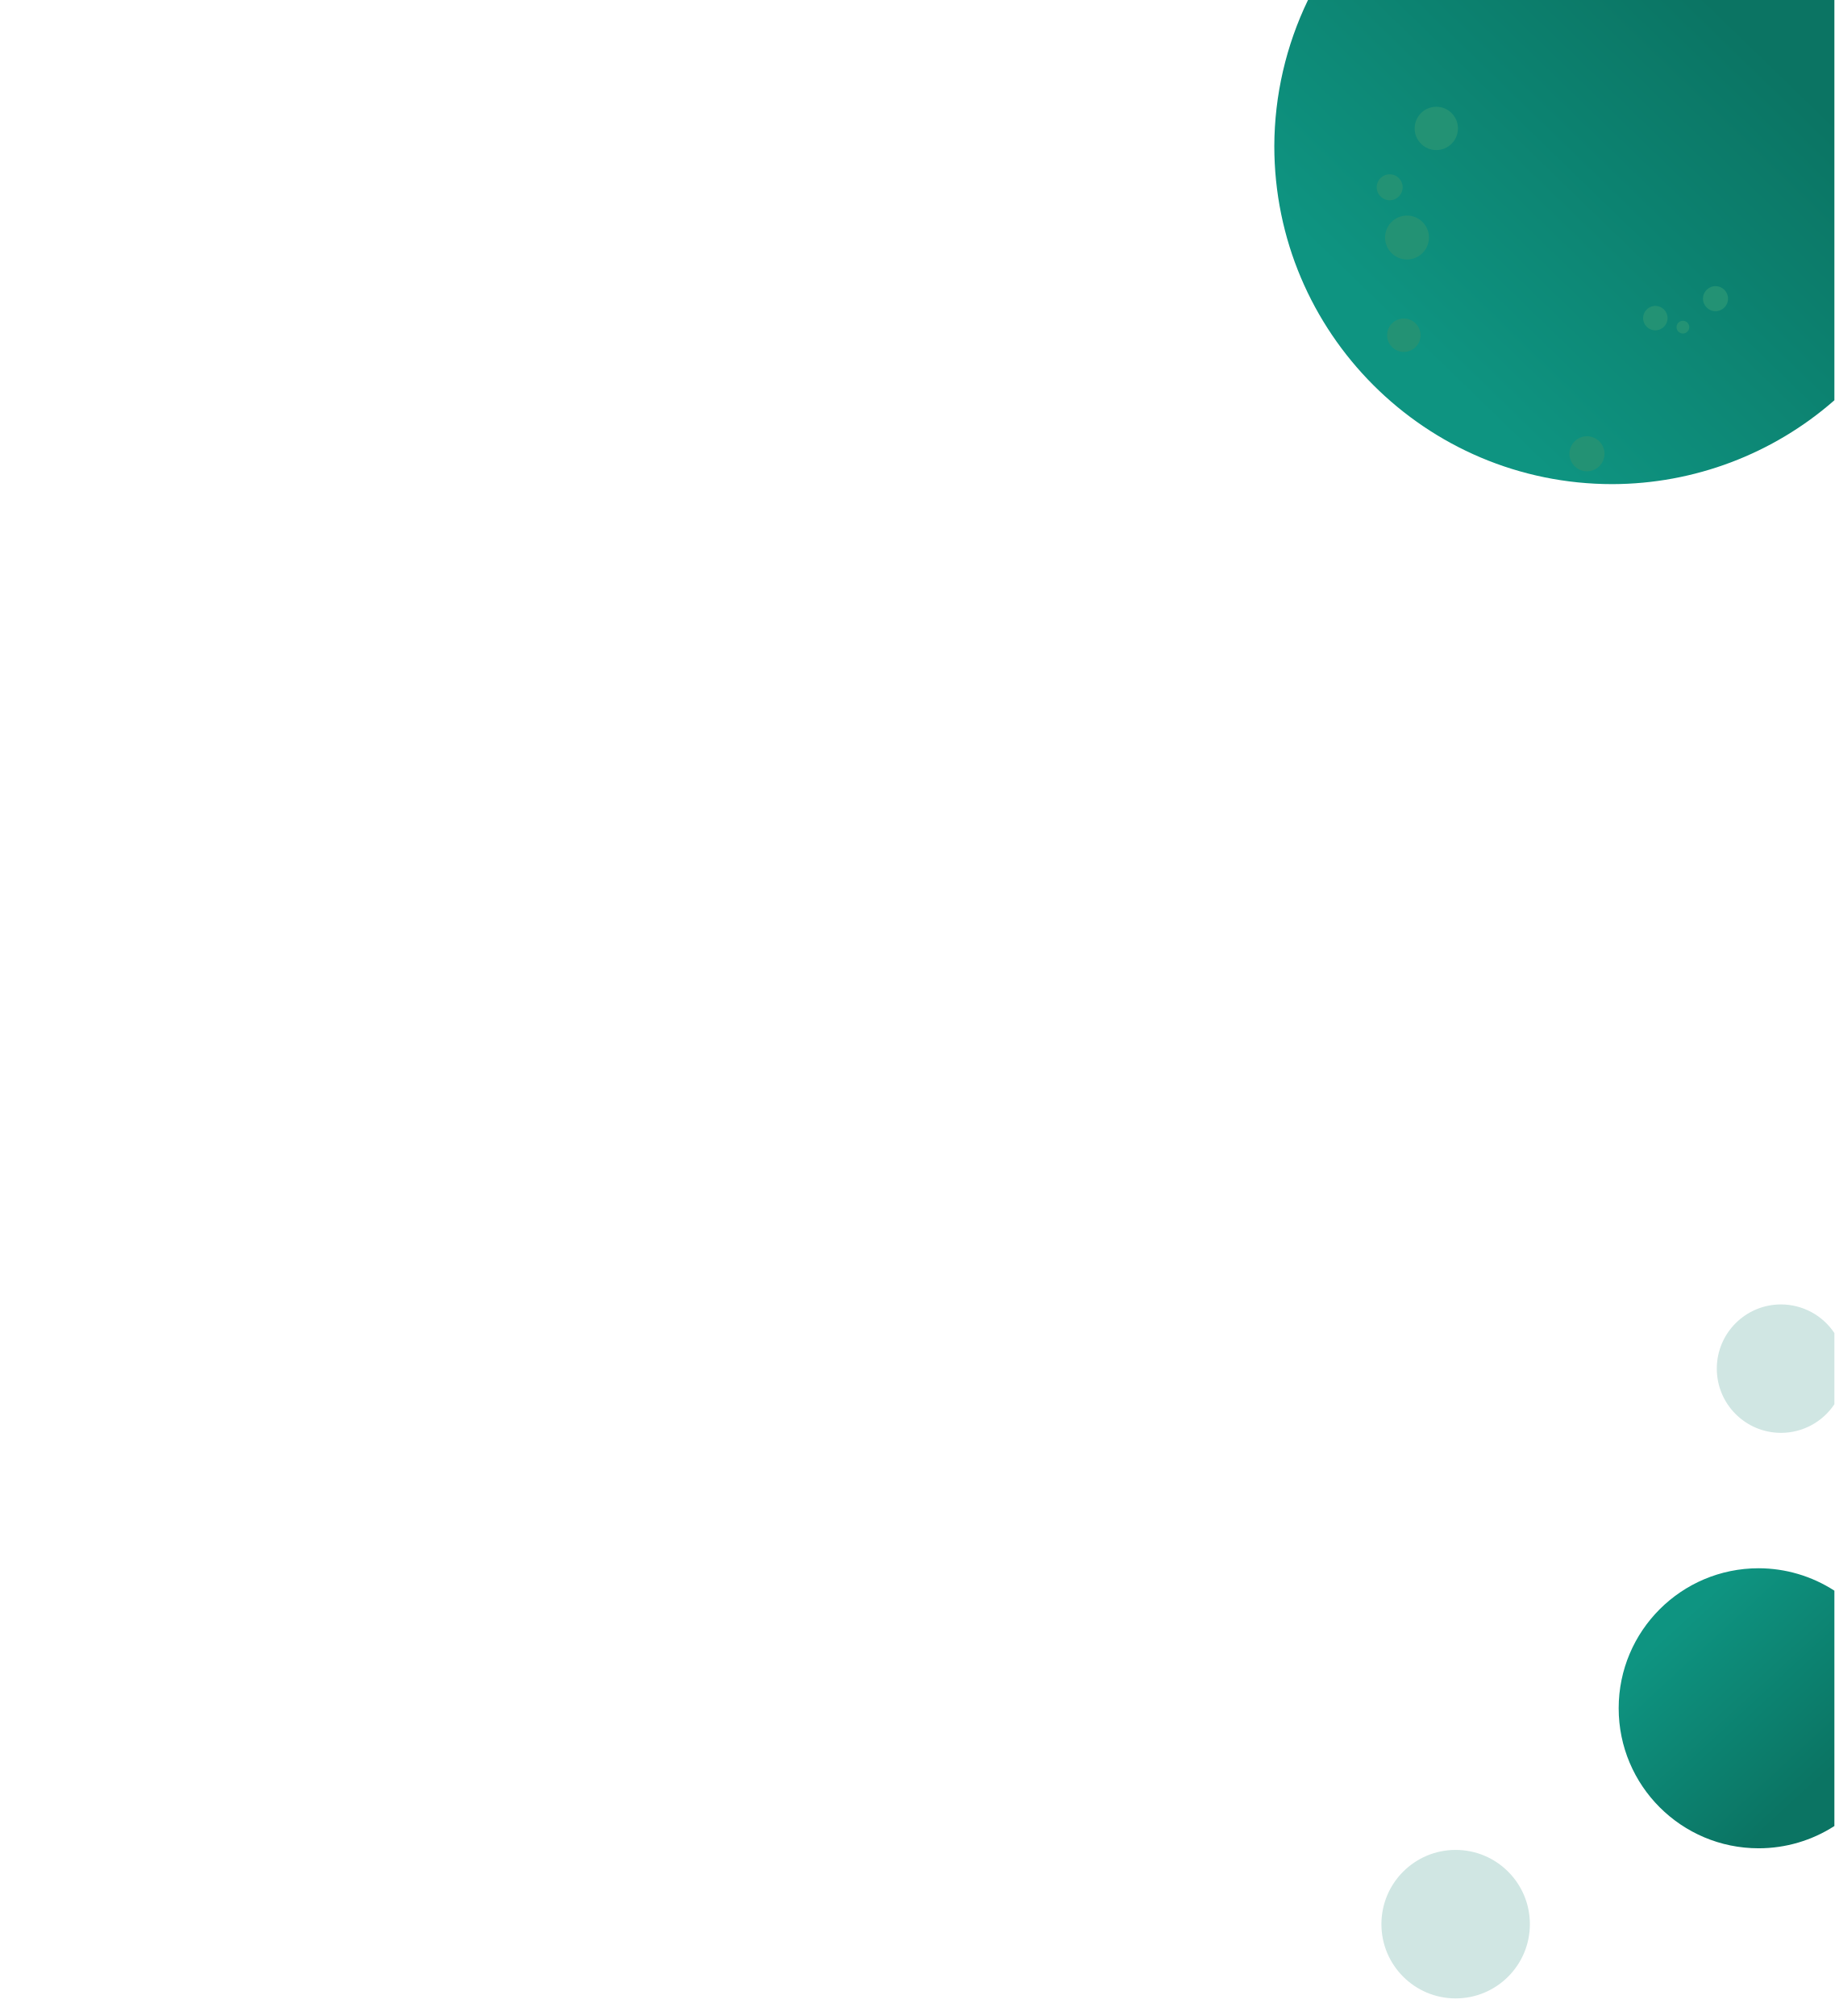
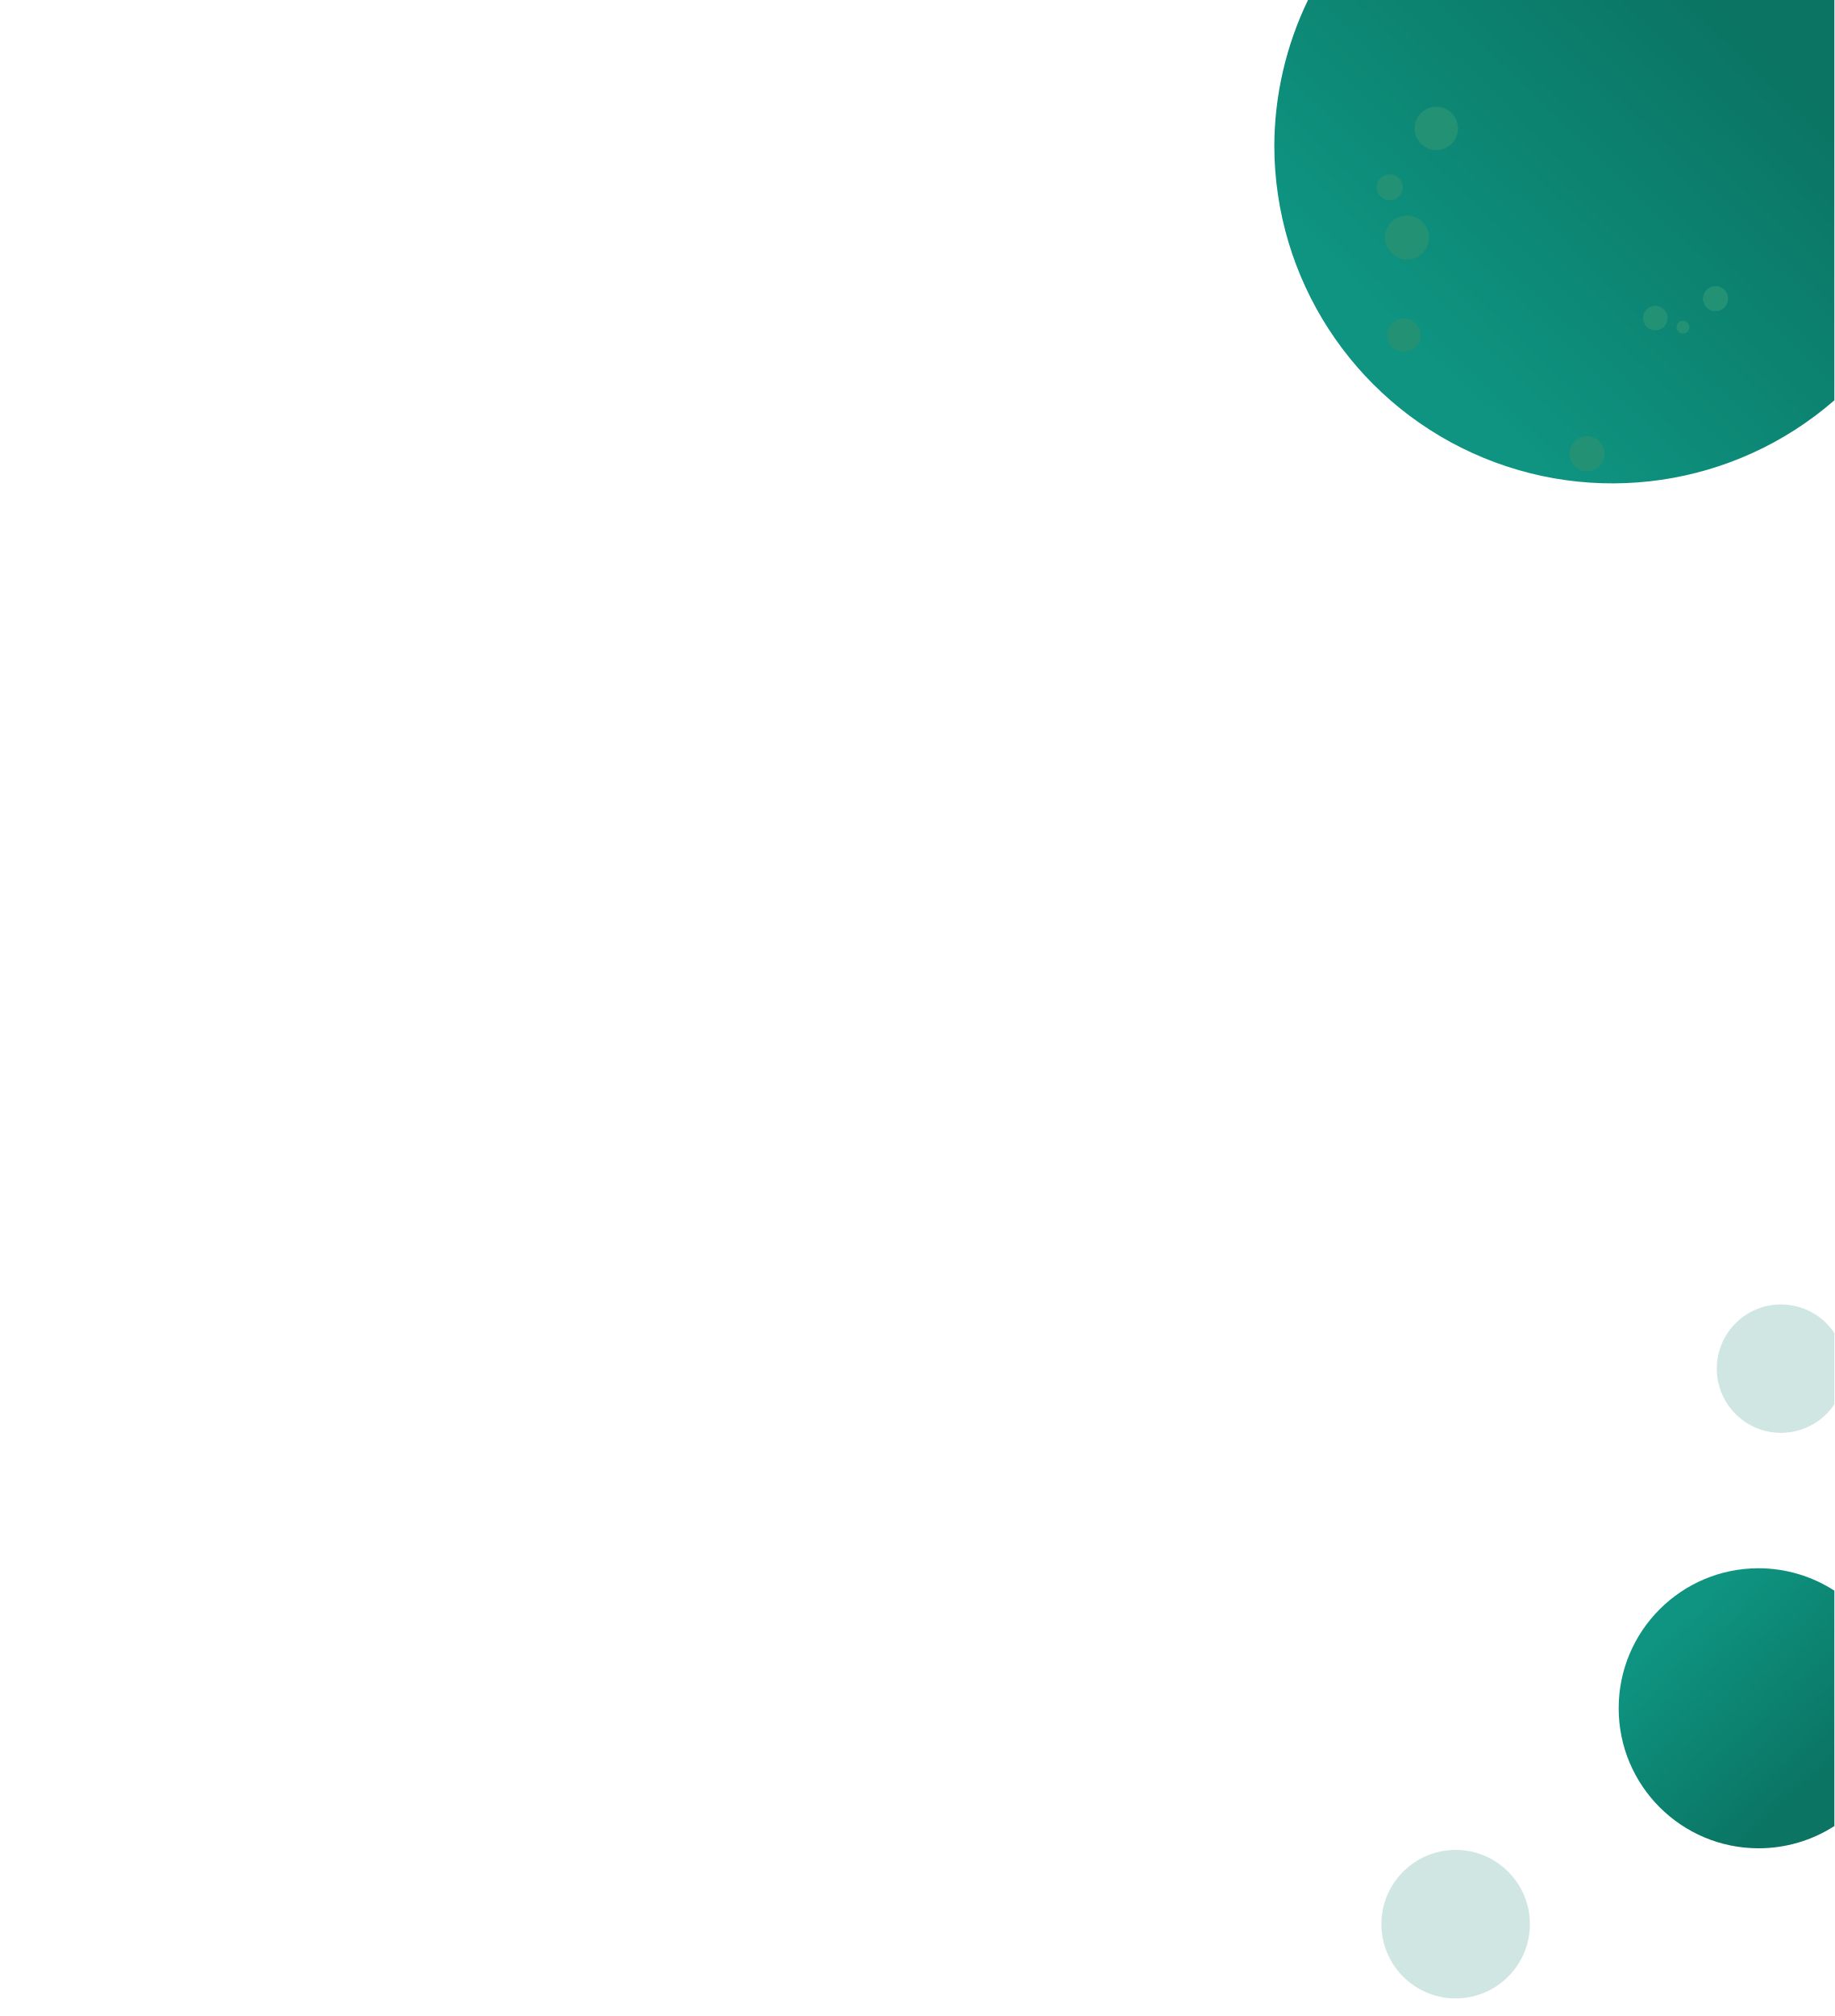
- <svg xmlns="http://www.w3.org/2000/svg" xmlns:xlink="http://www.w3.org/1999/xlink" width="1280" height="1406.45" data-name="Layer 1" version="1.1" viewBox="0 0 1280 1406.45" id="svg233">
-   <defs id="defs11">
-     <linearGradient id="e151d6ee-b0bf-4b5d-8ce9-000e8108dac8" x1="836.51" x2="836.51" y1="628.67" y2="226.37" gradientUnits="userSpaceOnUse">
-       <stop stop-color="gray" stop-opacity=".25" offset="0" id="stop2" />
-       <stop stop-color="gray" stop-opacity=".12" offset=".54" id="stop4" />
-       <stop stop-color="gray" stop-opacity=".1" offset="1" id="stop6" />
+ <svg xmlns="http://www.w3.org/2000/svg" xmlns:xlink="http://www.w3.org/1999/xlink" width="1280" height="1406.45">
+   <defs>
+     <linearGradient id="A" gradientUnits="userSpaceOnUse">
+       <stop offset="0" stop-color="#0b7463" />
+       <stop offset="1" stop-color="#0e9481" />
    </linearGradient>
-     <linearGradient id="e2a6fc7a-3d7b-4d78-8350-c6ea621e07cc" x1="178.62" x2="400.84" y1="535.35" y2="535.35" gradientTransform="matrix(0.87411,0,0,0.87411,-24.457,106.68)" xlink:href="#e151d6ee-b0bf-4b5d-8ce9-000e8108dac8" />
-     <linearGradient id="linearGradient1129" x1="836.51" x2="836.51" y1="628.67" y2="226.37" gradientTransform="matrix(0.87411,0,0,0.87411,-24.457,106.68)" gradientUnits="userSpaceOnUse" xlink:href="#e151d6ee-b0bf-4b5d-8ce9-000e8108dac8" />
-     <linearGradient id="linearGradient883">
-       <stop style="stop-color:#0b7463;stop-opacity:1" offset="0" id="stop879" />
-       <stop style="stop-color:#0e9481;stop-opacity:1" offset="1" id="stop881" />
-     </linearGradient>
-     <linearGradient gradientUnits="userSpaceOnUse" y2="58.05" x2="403.53" y1="329.2" x1="403.53" id="a555fdc1-543d-4707-ad9f-6ab871925265">
-       <stop id="stop6567" stop-opacity="0.25" stop-color="gray" offset="0" />
-       <stop id="stop6569" stop-opacity="0.12" stop-color="gray" offset="0.54" />
-       <stop id="stop6571" stop-opacity="0.1" stop-color="gray" offset="1" />
-     </linearGradient>
-     <linearGradient xlink:href="#a555fdc1-543d-4707-ad9f-6ab871925265" gradientTransform="rotate(-5.9,762.2033,608.0941)" y2="472.14" x2="647.31" y1="472.14" x1="517.81" id="b5cd2d76-14a4-40b4-8065-15ea8dd506d0" />
-     <linearGradient gradientUnits="userSpaceOnUse" gradientTransform="matrix(-1,0,0,1,1022.18,0)" y2="413.48" x2="543.54" y1="713.89" x1="543.54" id="fad104b9-db35-42fc-bc00-2b8a23207366">
-       <stop id="stop6846" stop-opacity="0.25" stop-color="gray" offset="0" />
-       <stop id="stop6848" stop-opacity="0.12" stop-color="gray" offset="0.54" />
-       <stop id="stop6850" stop-opacity="0.1" stop-color="gray" offset="1" />
-     </linearGradient>
-     <linearGradient xlink:href="#fad104b9-db35-42fc-bc00-2b8a23207366" gradientTransform="matrix(-1,0,0,1,1224.27,0)" y2="653.3" x2="615" y1="653.3" x1="527.53" id="f2f9dedb-0f43-435f-9543-735f3db0009a" />
-     <linearGradient xlink:href="#linearGradient883" id="linearGradient2916" x1="1907.202" y1="1324.7" x2="1623.285" y2="1015.791" gradientUnits="userSpaceOnUse" gradientTransform="matrix(0.3529311,0,0,0.3529311,596.1265,775.1488)" />
-     <linearGradient xlink:href="#linearGradient883" id="linearGradient3011" x1="1860.566" y1="51.338" x2="1569.275" y2="352.566" gradientUnits="userSpaceOnUse" gradientTransform="translate(-640)" />
+     <linearGradient xlink:href="#A" id="B" x1="1269.237" y1="1242.676" x2="1169.034" y2="1133.653" />
+     <linearGradient xlink:href="#A" id="C" x1="1220.566" y1="51.338" x2="929.275" y2="352.566" />
  </defs>
-   <path style="opacity:1;vector-effect:none;fill:#d0e6e3;fill-opacity:1;stroke:none;stroke-width:14.097;stroke-linecap:round;stroke-linejoin:miter;stroke-miterlimit:4;stroke-dasharray:none;stroke-dashoffset:0;stroke-opacity:1;paint-order:normal" d="m 1015.724,1290.579 a 51.799,51.799 0 0 0 -51.798,51.799 51.799,51.799 0 0 0 51.798,51.799 51.799,51.799 0 0 0 51.799,-51.799 51.799,51.799 0 0 0 -51.799,-51.799 z" id="rect2981-4" />
-   <path style="opacity:1;vector-effect:none;fill:#d0e6e3;fill-opacity:1;stroke:none;stroke-width:14.097;stroke-linecap:round;stroke-linejoin:miter;stroke-miterlimit:4;stroke-dasharray:none;stroke-dashoffset:0;stroke-opacity:1;paint-order:normal" clip-path="none" d="m 1242.755,910.027 a 44.798,44.798 0 0 0 -44.799,44.799 44.798,44.798 0 0 0 44.799,44.798 A 44.798,44.798 0 0 0 1280,979.677 v -49.687 a 44.798,44.798 0 0 0 -37.245,-19.963 z" id="rect2981-3" />
-   <g id="g880" transform="matrix(0.7591347,0,0,0.7591347,308.3076,0)">
-     <path id="rect2981" d="M 796.166,0 A 310.772,310.772 0 0 0 765.189,134.145 310.772,310.772 0 0 0 1075.963,444.916 310.772,310.772 0 0 0 1280,367.852 V 0 Z" style="opacity:1;vector-effect:none;fill:url(#linearGradient3011);fill-opacity:1;stroke:none;stroke-width:22.39;stroke-linecap:round;stroke-linejoin:miter;stroke-miterlimit:4;stroke-dasharray:none;stroke-dashoffset:0;stroke-opacity:1;paint-order:normal" />
-     <circle r="20.18" cy="218.285" cx="887.162" id="path823-9-2-4-53-5" style="opacity:1;vector-effect:none;fill:#239274;fill-opacity:1;stroke:none;stroke-width:0.099;stroke-linecap:round;stroke-linejoin:miter;stroke-miterlimit:4;stroke-dasharray:none;stroke-dashoffset:0;stroke-opacity:1;paint-order:normal" />
-     <circle r="19.902" cy="118.02" cx="914.093" id="path823-9-2-4-53-5-2" style="opacity:1;vector-effect:none;fill:#239274;fill-opacity:1;stroke:none;stroke-width:0.097;stroke-linecap:round;stroke-linejoin:miter;stroke-miterlimit:4;stroke-dasharray:none;stroke-dashoffset:0;stroke-opacity:1;paint-order:normal" />
-     <circle r="11.921" cy="172.113" cx="871.244" id="path823-9-2-4-53-5-0" style="opacity:1;vector-effect:none;fill:#239274;fill-opacity:1;stroke:none;stroke-width:0.058;stroke-linecap:round;stroke-linejoin:miter;stroke-miterlimit:4;stroke-dasharray:none;stroke-dashoffset:0;stroke-opacity:1;paint-order:normal" />
-     <circle r="15.355" cy="308.075" cx="884.237" id="path823-9-2-4-53-5-29" style="opacity:1;vector-effect:none;fill:#239274;fill-opacity:1;stroke:none;stroke-width:0.075;stroke-linecap:round;stroke-linejoin:miter;stroke-miterlimit:4;stroke-dasharray:none;stroke-dashoffset:0;stroke-opacity:1;paint-order:normal" />
-     <circle r="16.097" cy="417.031" cx="1052.589" id="path823-9-2-4-53-5-7" style="opacity:1;vector-effect:none;fill:#239274;fill-opacity:1;stroke:none;stroke-width:0.079;stroke-linecap:round;stroke-linejoin:miter;stroke-miterlimit:4;stroke-dasharray:none;stroke-dashoffset:0;stroke-opacity:1;paint-order:normal" />
-     <circle r="11.236" cy="292.35" cx="1115.419" id="path823-9-2-4-53-5-23" style="opacity:1;vector-effect:none;fill:#239274;fill-opacity:1;stroke:none;stroke-width:0.055;stroke-linecap:round;stroke-linejoin:miter;stroke-miterlimit:4;stroke-dasharray:none;stroke-dashoffset:0;stroke-opacity:1;paint-order:normal" />
-     <circle r="5.853" cy="300.651" cx="1140.755" id="path823-9-2-4-53-5-23-4" style="opacity:1;vector-effect:none;fill:#239274;fill-opacity:1;stroke:none;stroke-width:0.029;stroke-linecap:round;stroke-linejoin:miter;stroke-miterlimit:4;stroke-dasharray:none;stroke-dashoffset:0;stroke-opacity:1;paint-order:normal" />
-     <circle r="11.514" cy="274.479" cx="1170.732" id="path823-9-2-4-53-5-23-4-6" style="opacity:1;vector-effect:none;fill:#239274;fill-opacity:1;stroke:none;stroke-width:0.056;stroke-linecap:round;stroke-linejoin:miter;stroke-miterlimit:4;stroke-dasharray:none;stroke-dashoffset:0;stroke-opacity:1;paint-order:normal" />
+   <g fill="#d0e6e3">
+     <path d="M1015.724 1290.58a51.799 51.799 0 1 0 0 103.599 51.799 51.799 0 1 0 0-103.599z" paint-order="normal" />
+     <path clip-path="none" d="M1242.755 910.027a44.798 44.798 0 1 0 0 89.597A44.798 44.798 0 0 0 1280 979.677V929.99a44.798 44.798 0 0 0-37.245-19.963z" paint-order="normal" />
  </g>
-   <path style="opacity:1;vector-effect:none;fill:url(#linearGradient2916);fill-opacity:1;stroke:none;stroke-width:1.286;stroke-linecap:round;stroke-linejoin:miter;stroke-miterlimit:4;stroke-dasharray:none;stroke-dashoffset:0;stroke-opacity:1;paint-order:normal" d="m 1227.168,1094.082 a 97.683,97.683 0 0 0 -97.684,97.684 97.683,97.683 0 0 0 97.684,97.683 A 97.683,97.683 0 0 0 1280,1273.926 v -164.205 a 97.683,97.683 0 0 0 -52.832,-15.639 z" id="path2811" />
+   <g transform="matrix(.759135 0 0 .759135 308.3076 0)">
+     <path d="M796.166 0a310.772 310.772 0 0 0-30.977 134.145A310.772 310.772 0 0 0 1280 367.852V0z" fill="url(#C)" paint-order="normal" />
+     <g fill="#239274">
+       <circle r="20.181" cy="218.285" cx="887.162" paint-order="normal" />
+       <circle r="19.902" cy="118.02" cx="914.093" paint-order="normal" />
+       <circle r="11.921" cy="172.113" cx="871.244" paint-order="normal" />
+       <circle r="15.355" cy="308.075" cx="884.237" paint-order="normal" />
+       <circle r="16.097" cy="417.031" cx="1052.589" paint-order="normal" />
+       <circle r="11.236" cy="292.35" cx="1115.419" paint-order="normal" />
+       <circle r="5.853" cy="300.651" cx="1140.755" paint-order="normal" />
+       <circle r="11.514" cy="274.479" cx="1170.732" paint-order="normal" />
+     </g>
+   </g>
+   <path d="M1227.168 1094.082a97.683 97.683 0 1 0 0 195.367 97.683 97.683 0 0 0 52.832-15.523V1109.72a97.683 97.683 0 0 0-52.832-15.639z" fill="url(#B)" paint-order="normal" />
</svg>
